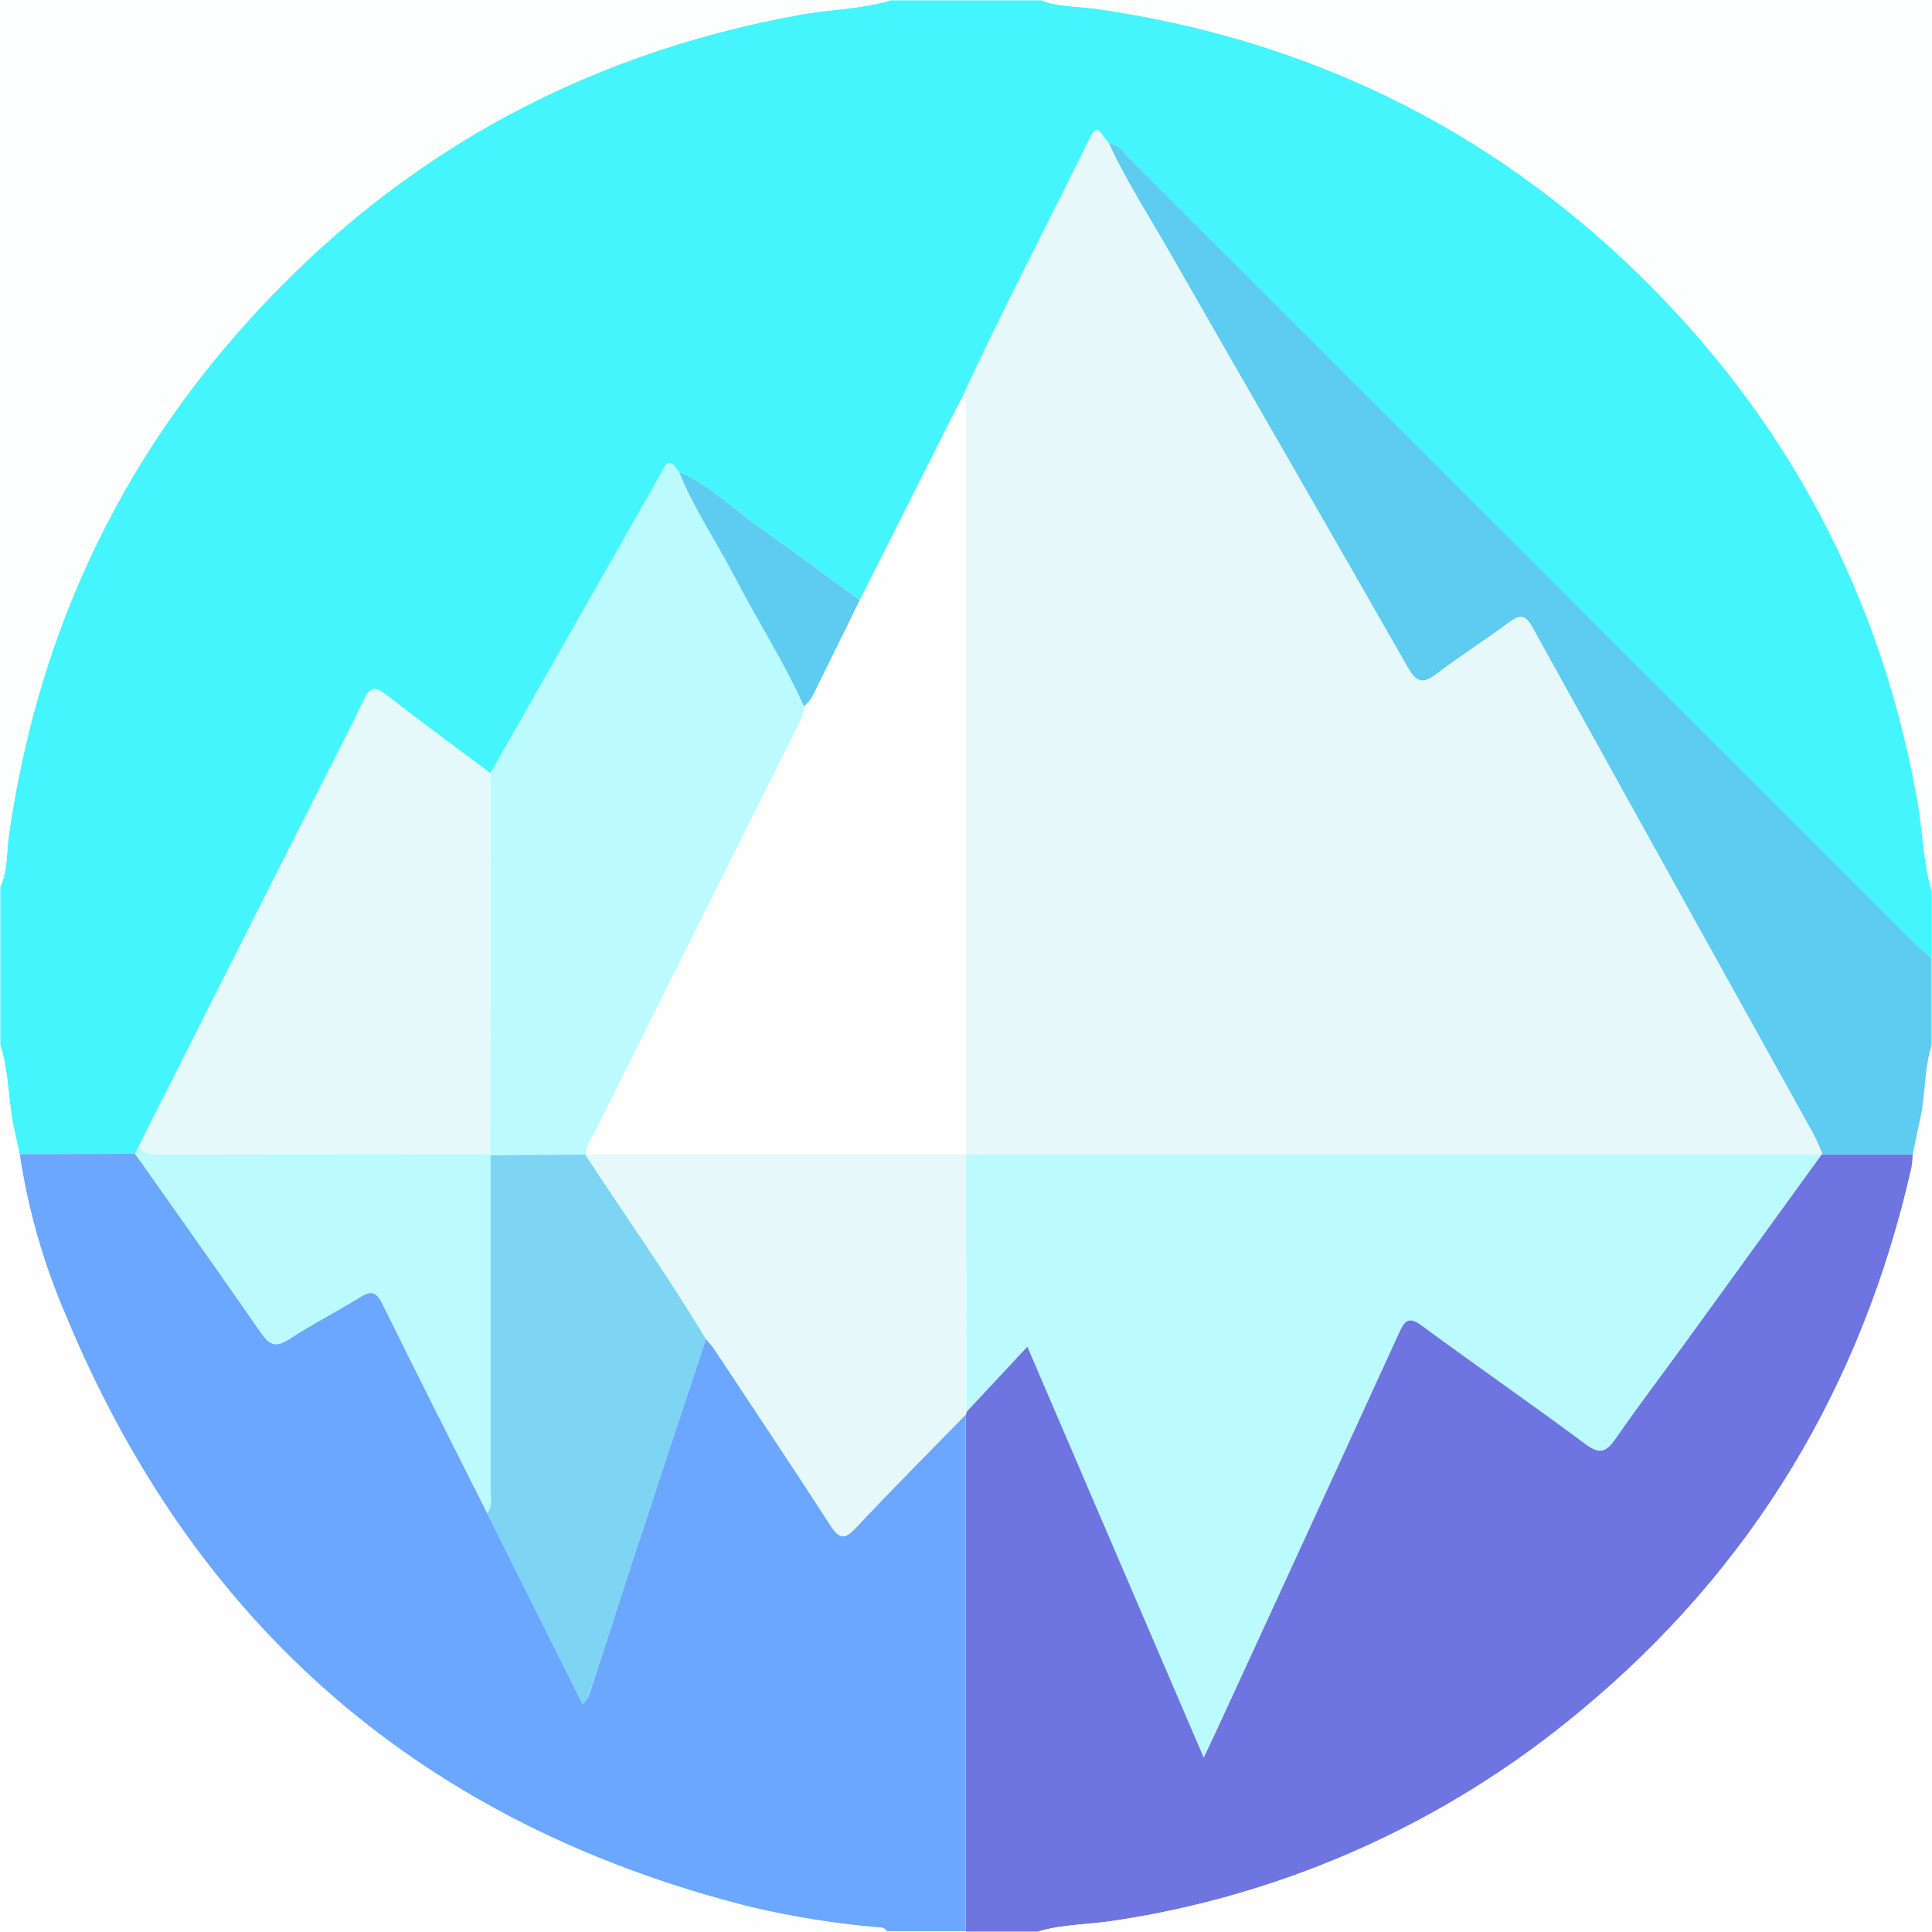
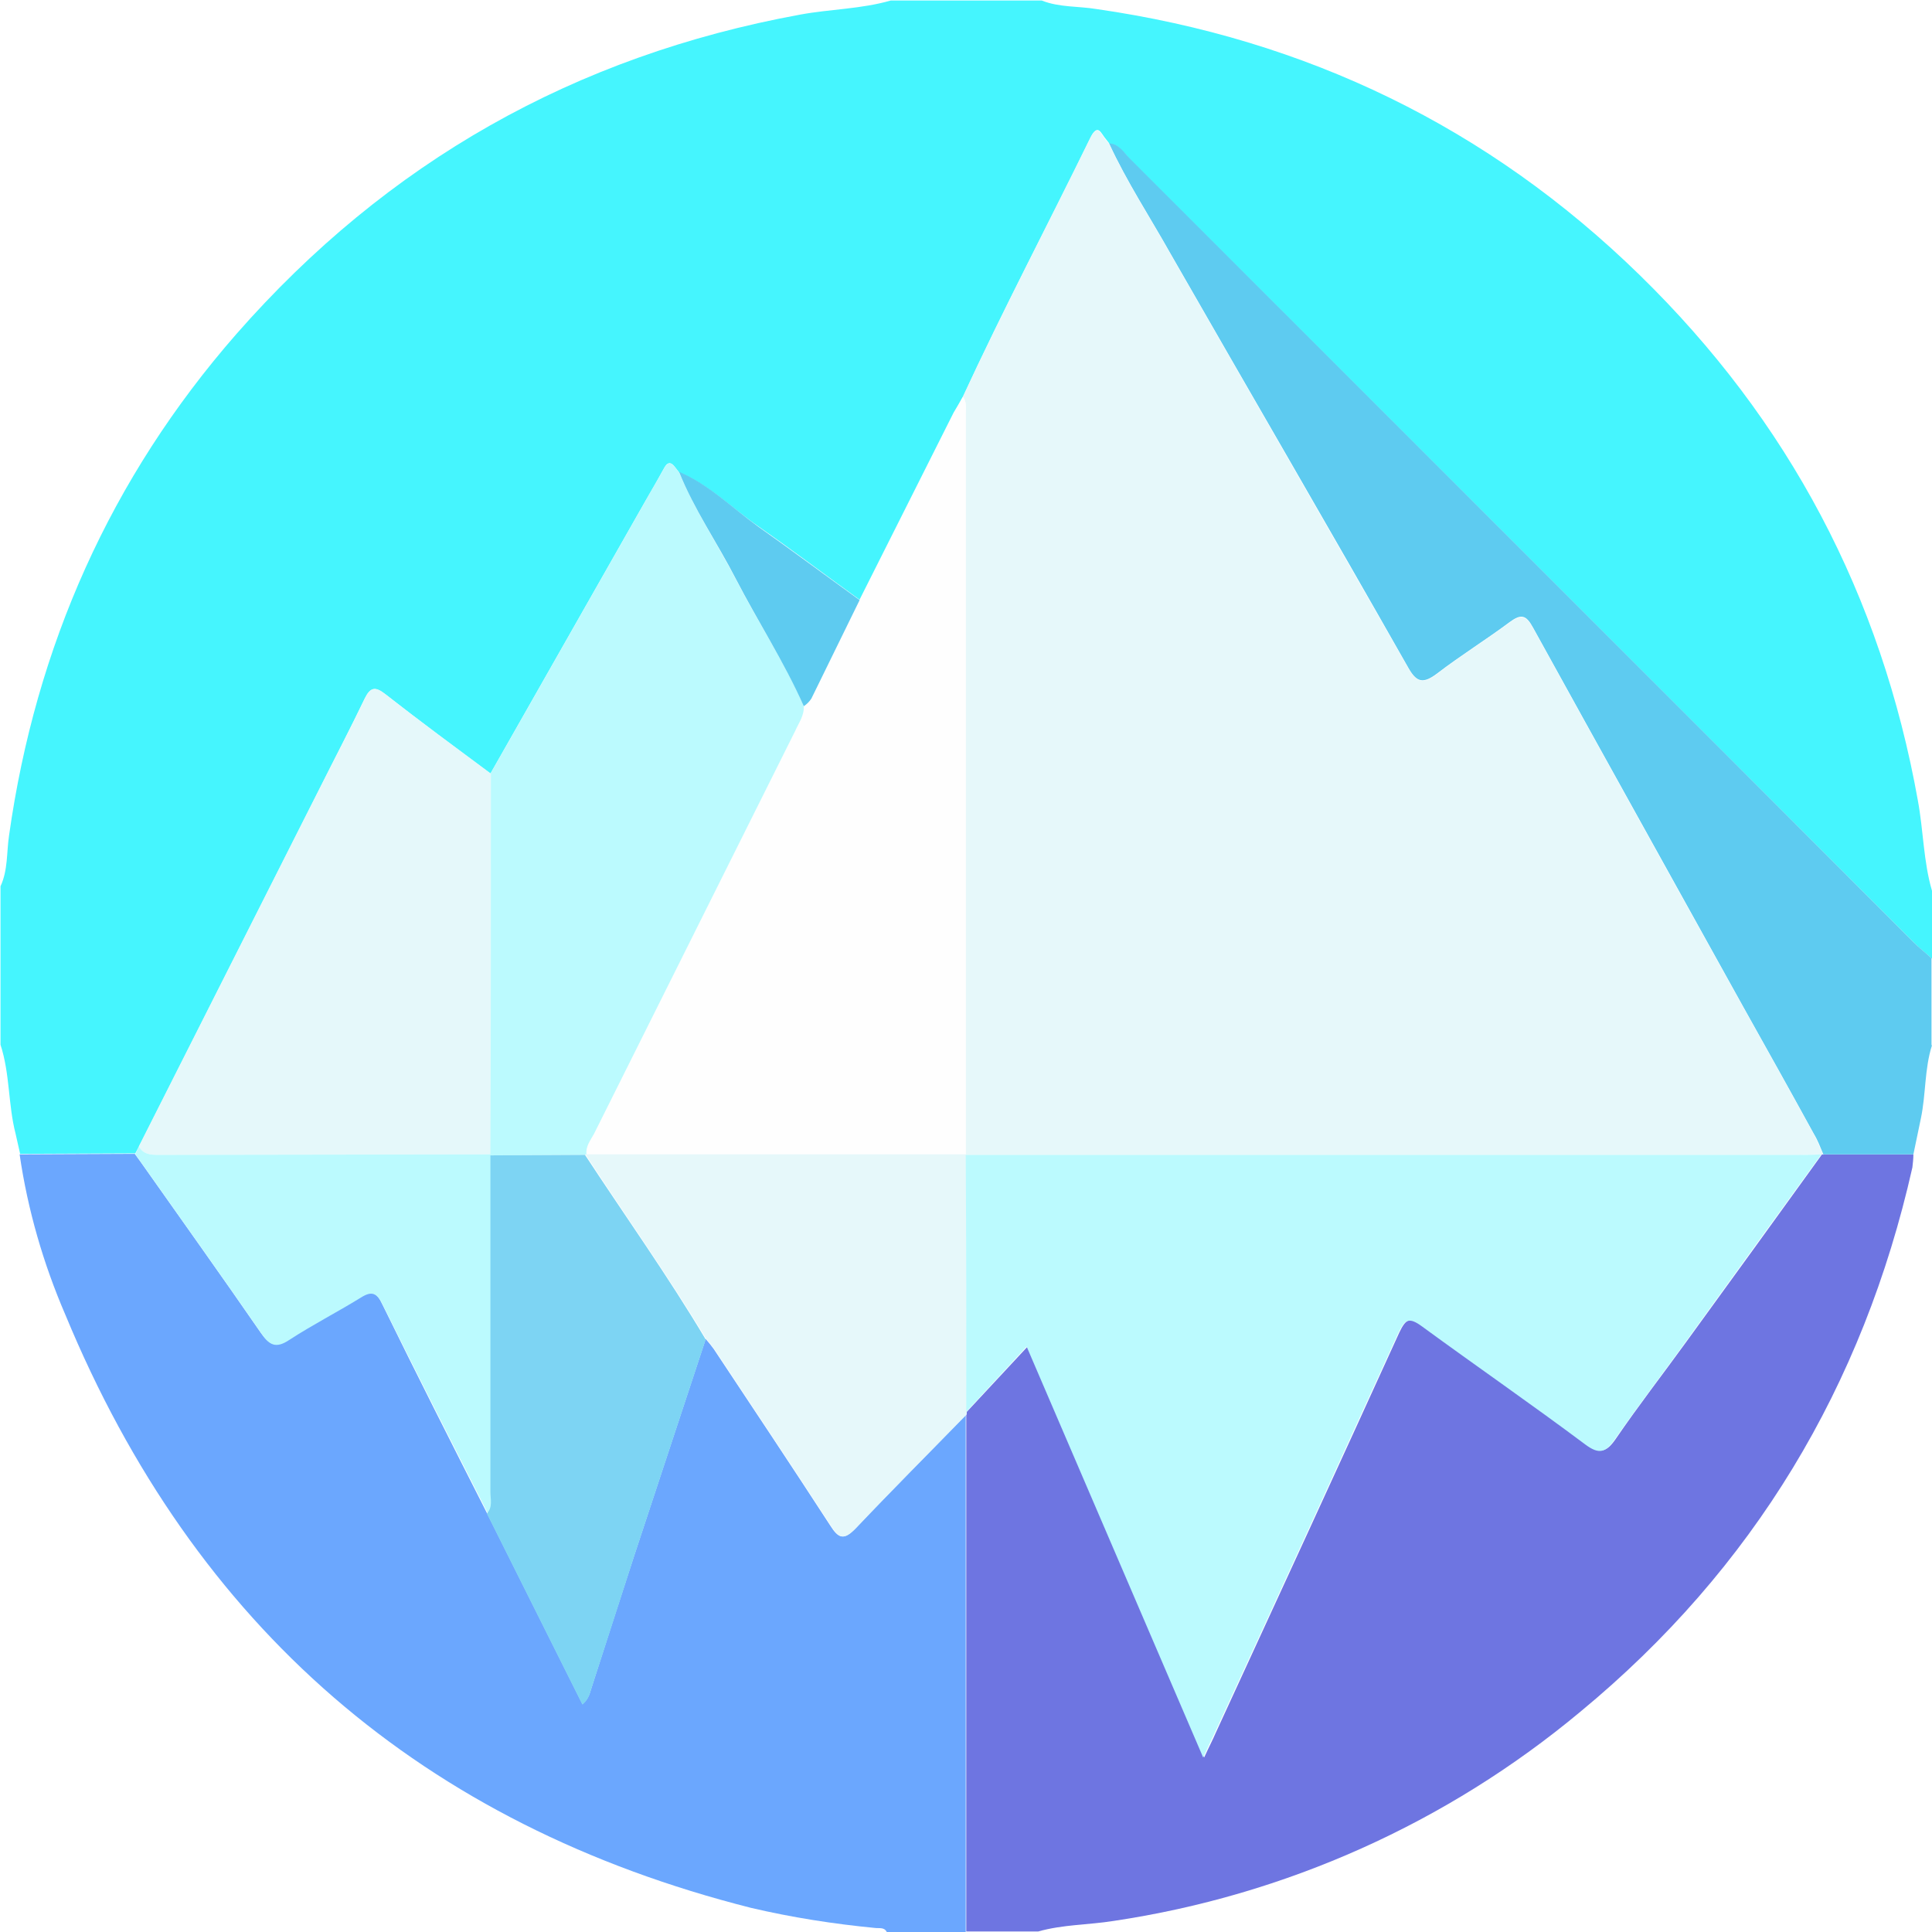
- <svg xmlns="http://www.w3.org/2000/svg" viewBox="0 0 384.15 384.15">
-   <defs>
-     <style>.cls-1{fill:#45f5fe;}.cls-2{fill:#6ba7fe;}.cls-3{fill:#6e75e1;}.cls-4{fill:#fefefe;}.cls-5{fill:#fdfefe;}.cls-6{fill:#5ecbf0;}.cls-7{fill:#e6f8fa;}.cls-8{fill:#bbfafe;}.cls-9{fill:#e5f8fa;}.cls-10{fill:#7dd4f3;}</style>
-   </defs>
-   <g id="Camada_2" data-name="Camada 2">
-     <g id="Camada_1-2" data-name="Camada 1">
-       <path class="cls-1" d="M177.07.07h30c3.51,1.39,7.27,1.15,10.91,1.68,41.71,6,77.87,23.46,108,52.92Q370.38,98,381.25,159.16c1.07,6,1.07,12.07,2.82,17.91v13.5c-1.21-1.07-2.48-2.08-3.62-3.22Q302.54,109.47,224.64,31.59c-1.2-1.2-2.12-2.87-4.13-3h.05l-.67-.87c-1-1.06-1.64-3.37-3.15-.28-8.4,17.16-17.33,34.05-25.31,51.4-.59,1.09-1.19,2.17-1.75,3.28q-9.37,18.57-18.73,37.16c-6.76-4.91-13.45-9.91-20.28-14.71C145.49,101,141,96.36,135,93.84l0,0-.72-.86c-1-1.41-1.67-1.06-2.38.29-1.17,2.2-2.44,4.35-3.67,6.52l-30.73,54c-7-5.23-14-10.4-20.95-15.75-2.05-1.59-3-1.34-4.11.93C69.57,145,66.44,151,63.4,157L27.61,227.89l-.78,1.51-22.93.08c-.29-1.32-.56-2.65-.88-4-1.45-5.82-1.1-11.93-2.95-17.69v-31.5c1.51-3.22,1.19-6.75,1.67-10.14C7.12,128.5,22,95,47.05,66.39Q91.92,15.12,159.14,2.91C165.1,1.83,171.23,1.83,177.07.07Z" />
-       <path class="cls-2" d="M3.9,229.48l22.93-.07c.44.6.89,1.2,1.33,1.81,7.9,11.22,15.86,22.41,23.67,33.69,1.62,2.34,2.88,3.19,5.62,1.38,4.58-3,9.51-5.48,14.17-8.39,2.29-1.43,3.29-.95,4.45,1.4C82.91,273.18,89.9,287,96.85,300.82l19,38c1.39-1.19,1.51-2.5,1.88-3.63,2.84-8.66,5.58-17.35,8.43-26q7.07-21.5,14.21-43c.55.67,1.15,1.3,1.63,2,7.71,11.64,15.49,23.26,23.07,35,1.72,2.66,2.74,3.09,5.09.58,7.16-7.64,14.57-15.05,21.88-22.54q0,51.38,0,102.76H176.32c-.53-.95-1.5-.73-2.33-.82a180.48,180.48,0,0,1-24.71-4Q51.53,354.57,13,261.35A128.92,128.92,0,0,1,3.9,229.48Z" />
-       <path class="cls-3" d="M192.07,384.07q0-51.37,0-102.77.08-.3.12-.6l12.12-13,35.06,81.7c1-2.22,1.69-3.55,2.31-4.89q18.29-39.76,36.52-79.56c1.25-2.74,2.1-3.22,4.68-1.32,10.75,7.92,21.73,15.53,32.45,23.49,2.73,2,4,1.61,5.84-1,4.54-6.57,9.39-12.92,14.08-19.39q13.52-18.62,27-37.26l.19.05,17.91,0a18.61,18.61,0,0,1-.23,2.6c-9.83,43.49-31.58,79.78-66,108.22a188.22,188.22,0,0,1-92.76,41.59c-5,.77-10.13.68-15,2.14Z" />
-       <path class="cls-4" d="M3.9,229.48A128.92,128.92,0,0,0,13,261.35q38.5,93.09,136.26,117.88a180.48,180.48,0,0,0,24.71,4c.83.09,1.8-.13,2.33.82q-86.62,0-173.25.08c-2.56,0-3.07-.51-3.07-3.08q.15-86.62.07-173.25c1.85,5.76,1.5,11.87,3,17.69C3.34,226.83,3.61,228.16,3.9,229.48Z" />
-       <path class="cls-5" d="M384.07,177.07c-1.75-5.84-1.75-11.95-2.82-17.91Q370.3,98.07,326,54.67C295.85,25.21,259.69,7.76,218,1.75c-3.64-.53-7.4-.29-10.91-1.68Q294,.07,380.89,0c2.7,0,3.26.56,3.26,3.26Q384,90.17,384.07,177.07Z" />
-       <path class="cls-5" d="M177.07.07c-5.84,1.76-12,1.76-17.93,2.84Q91.91,15,47.05,66.39C22,95,7.12,128.5,1.74,166.18c-.48,3.39-.16,6.92-1.67,10.14Q.07,89.79,0,3.26C0,.55.56,0,3.26,0Q90.17.15,177.07.07Z" />
-       <path class="cls-4" d="M206.32,384.07c4.9-1.46,10-1.37,15-2.14a188.22,188.22,0,0,0,92.76-41.59c34.39-28.44,56.14-64.73,66-108.22a18.61,18.61,0,0,0,.23-2.6c.51-2.41,1-4.82,1.52-7.21,1.07-4.78.74-9.78,2.24-14.49q0,86.63.08,173.25c0,2.57-.51,3.08-3.08,3.08Q293.7,384,206.32,384.07Z" />
-       <path class="cls-6" d="M384.07,207.82c-1.5,4.71-1.17,9.71-2.24,14.49-.54,2.39-1,4.8-1.52,7.21l-17.91,0c-.61-1.36-1.13-2.77-1.85-4.07-4.64-8.42-9.33-16.81-14-25.22q-20.91-37.66-41.77-75.36c-1.4-2.55-2.41-2.85-4.72-1.12-4.69,3.52-9.7,6.62-14.35,10.19-2.77,2.13-4.07,1.81-5.82-1.27-15.64-27.46-31.48-54.79-47.16-82.22-4.15-7.25-8.69-14.28-12.22-21.87,2,.11,2.93,1.78,4.13,3q77.92,77.86,155.81,155.76c1.14,1.14,2.41,2.15,3.62,3.22Z" />
-       <path class="cls-7" d="M220.51,28.61c3.53,7.59,8.07,14.62,12.22,21.87,15.68,27.43,31.52,54.76,47.16,82.22,1.75,3.08,3.05,3.4,5.82,1.27,4.65-3.57,9.66-6.67,14.35-10.19,2.31-1.73,3.32-1.43,4.72,1.12q20.78,37.74,41.77,75.36c4.67,8.41,9.36,16.8,14,25.22.72,1.3,1.24,2.71,1.85,4.07l-.19-.05c-1.88,0-3.75.05-5.62.05l-164.51,0-.06-.06q0-73.71,0-147.43c0-1.11.17-2.27-.64-3.22,8-17.35,16.91-34.24,25.31-51.4,1.51-3.09,2.19-.78,3.15.28l.67.87Z" />
-       <path class="cls-4" d="M191.43,78.87c.81.95.64,2.11.64,3.22q0,73.71,0,147.43l-75.37,0c-.24-1.64.82-2.84,1.47-4.15q20-40,40-80.05c.76-1.54,1.88-3,1.74-4.86a7.69,7.69,0,0,0,1.47-1.56c3.25-6.5,6.43-13,9.64-19.56q9.36-18.59,18.73-37.16C190.24,81,190.84,80,191.43,78.87Z" />
-       <path class="cls-8" d="M159.84,140.43c.14,1.88-1,3.32-1.74,4.86q-20,40-40,80.05c-.65,1.31-1.71,2.51-1.47,4.15l-.3.08-18.72.06-.16-.17q.06-37.83.1-75.68l30.73-54c1.23-2.17,2.5-4.32,3.67-6.52.71-1.35,1.4-1.7,2.38-.29l.72.86,0,0c3.05,7.5,7.62,14.19,11.32,21.34C150.72,123.66,156,131.68,159.84,140.43Z" />
-       <path class="cls-9" d="M97.57,153.78q0,37.85-.1,75.69l-66,.09c-1.56,0-3-.1-3.89-1.67L63.4,157c3-6,6.17-12,9.11-18.06,1.11-2.27,2.06-2.52,4.11-.93C83.53,143.38,90.57,148.55,97.57,153.78Z" />
-       <path class="cls-8" d="M27.61,227.89c.87,1.57,2.33,1.67,3.89,1.67l66-.09.16.16q0,33.45,0,66.91c0,1.44.47,3-.74,4.28C89.9,287,82.91,273.18,76.07,259.3c-1.16-2.35-2.16-2.83-4.45-1.4-4.66,2.91-9.59,5.38-14.17,8.39-2.74,1.81-4,1-5.62-1.38C44,253.63,36.06,242.44,28.16,231.22c-.44-.61-.89-1.21-1.33-1.81Z" />
-       <path class="cls-6" d="M159.84,140.43c-3.87-8.75-9.12-16.77-13.49-25.25-3.7-7.15-8.27-13.84-11.32-21.34,5.95,2.52,10.46,7.13,15.64,10.76,6.83,4.8,13.52,9.8,20.28,14.71-3.21,6.53-6.39,13.06-9.64,19.56A7.69,7.69,0,0,1,159.84,140.43Z" />
-       <path class="cls-6" d="M220.56,28.62l-.67-.87Z" />
-       <path class="cls-6" d="M135.07,93.86l-.72-.86Z" />
-       <path class="cls-7" d="M116.65,229.49l75.37,0,.06.06q0,25.56.07,51.12,0,.3-.12.6c-7.31,7.5-14.72,14.91-21.88,22.55-2.35,2.51-3.37,2.08-5.09-.58-7.58-11.74-15.36-23.36-23.07-35-.48-.72-1.08-1.35-1.63-2-7.54-12.53-16-24.44-24-36.68Z" />
-       <path class="cls-10" d="M116.35,229.57c8,12.24,16.47,24.15,24,36.68q-7.11,21.48-14.21,43c-2.85,8.66-5.59,17.35-8.43,26-.37,1.13-.49,2.44-1.88,3.63l-19-38c1.21-1.26.74-2.84.74-4.28q0-33.45,0-66.91Z" />
-       <path class="cls-8" d="M192.15,280.7q0-25.56-.07-51.12l164.51,0c1.87,0,3.74,0,5.62-.05q-13.5,18.63-27,37.26c-4.69,6.47-9.54,12.82-14.08,19.39-1.82,2.62-3.11,3-5.84,1-10.72-8-21.7-15.57-32.45-23.49-2.58-1.9-3.43-1.42-4.68,1.32Q260,304.82,241.64,344.55c-.62,1.34-1.26,2.67-2.31,4.89l-35.06-81.7Z" />
+ <svg xmlns="http://www.w3.org/2000/svg" version="1.1" id="Camada_1" x="0px" y="0px" viewBox="0 0 384.1 384.1" style="enable-background:new 0 0 384.1 384.1;" xml:space="preserve">
+   <style type="text/css">
+ 	.st0{fill:#45F5FE;}
+ 	.st1{fill:#6BA7FE;}
+ 	.st2{fill:#6E75E1;}
+ 	.st3{fill:#5ECBF0;}
+ 	.st4{fill:#E6F8FA;}
+ 	.st5{fill:#FEFEFE;}
+ 	.st6{fill:#BBFAFE;}
+ 	.st7{fill:#E5F8FA;}
+ 	.st8{fill:#7DD4F3;}
+ </style>
+   <g>
+     <g id="Camada_1-2">
+       <path class="st0" d="M177.1,0.1h30c3.5,1.4,7.3,1.1,10.9,1.7c41.7,6,77.9,23.5,108,52.9c29.6,28.9,48,63.7,55.3,104.5    c1.1,6,1.1,12.1,2.8,17.9v13.5c-1.2-1.1-2.5-2.1-3.6-3.2C328.5,135.4,276.6,83.5,224.6,31.6c-1.2-1.2-2.1-2.9-4.1-3h0.1l-0.7-0.9    c-1-1.1-1.6-3.4-3.1-0.3c-8.4,17.2-17.3,34-25.3,51.4c-0.6,1.1-1.2,2.2-1.8,3.3c-6.2,12.4-12.5,24.8-18.7,37.2    c-6.8-4.9-13.4-9.9-20.3-14.7c-5.2-3.6-9.7-8.2-15.7-10.7l0,0l-0.7-0.9c-1-1.4-1.7-1.1-2.4,0.3c-1.2,2.2-2.4,4.3-3.7,6.5l-30.7,54    c-7-5.2-14-10.4-20.9-15.8c-2.1-1.6-3-1.3-4.1,0.9c-2.9,6-6,12-9,18l-35.8,70.9l-0.8,1.5l-22.9,0.1c-0.3-1.3-0.6-2.6-0.9-4    c-1.5-5.8-1.1-11.9-3-17.7v-31.5c1.5-3.2,1.2-6.8,1.7-10.1C7.1,128.5,22,95,47,66.4C77,32.2,114.3,11.1,159.1,2.9    C165.1,1.8,171.2,1.8,177.1,0.1z" />
+       <path class="st1" d="M3.9,229.5l22.9-0.1c0.4,0.6,0.9,1.2,1.3,1.8c7.9,11.2,15.9,22.4,23.7,33.7c1.6,2.3,2.9,3.2,5.6,1.4    c4.6-3,9.5-5.5,14.2-8.4c2.3-1.4,3.3-1,4.4,1.4c6.8,13.9,13.8,27.7,20.8,41.5l19,38c1.4-1.2,1.5-2.5,1.9-3.6    c2.8-8.7,5.6-17.4,8.4-26c4.7-14.3,9.5-28.7,14.2-43c0.6,0.7,1.1,1.3,1.6,2c7.7,11.6,15.5,23.3,23.1,35c1.7,2.7,2.7,3.1,5.1,0.6    c7.2-7.6,14.6-15,21.9-22.5c0,34.3,0,68.5,0,102.8h-15.7c-0.5-1-1.5-0.7-2.3-0.8c-8.3-0.8-16.6-2.1-24.7-4    C84.1,362.8,38.7,323.5,13,261.4C8.6,251.2,5.5,240.5,3.9,229.5z" />
+       <path class="st2" d="M192.1,384.1c0-34.2,0-68.5,0-102.8c0.1-0.2,0.1-0.4,0.1-0.6l12.1-13l35.1,81.7c1-2.2,1.7-3.5,2.3-4.9    c12.2-26.5,24.4-53,36.5-79.6c1.3-2.7,2.1-3.2,4.7-1.3c10.8,7.9,21.7,15.5,32.5,23.5c2.7,2,4,1.6,5.8-1    c4.5-6.6,9.4-12.9,14.1-19.4c9-12.4,18-24.8,27-37.3l0.2,0.1h17.9c0,0.9-0.1,1.7-0.2,2.6c-9.8,43.5-31.6,79.8-66,108.2    c-26.5,22.1-58.6,36.5-92.8,41.6c-5,0.8-10.1,0.7-15,2.1H192.1z" />
+       <path class="st3" d="M384.1,207.8c-1.5,4.7-1.2,9.7-2.2,14.5c-0.5,2.4-1,4.8-1.5,7.2h-17.9c-0.6-1.4-1.1-2.8-1.9-4.1    c-4.6-8.4-9.3-16.8-14-25.2c-13.9-25.1-27.9-50.2-41.8-75.4c-1.4-2.6-2.4-2.8-4.7-1.1c-4.7,3.5-9.7,6.6-14.4,10.2    c-2.8,2.1-4.1,1.8-5.8-1.3c-15.6-27.5-31.5-54.8-47.2-82.2c-4.1-7.3-8.7-14.3-12.2-21.9c2,0.1,2.9,1.8,4.1,3    c51.9,51.9,103.9,103.8,155.8,155.8c1.1,1.1,2.4,2.1,3.6,3.2V207.8z" />
+       <path class="st4" d="M220.5,28.6c3.5,7.6,8.1,14.6,12.2,21.9c15.7,27.4,31.5,54.8,47.2,82.2c1.8,3.1,3,3.4,5.8,1.3    c4.6-3.6,9.7-6.7,14.4-10.2c2.3-1.7,3.3-1.4,4.7,1.1c13.9,25.2,27.8,50.3,41.8,75.4c4.7,8.4,9.4,16.8,14,25.2    c0.7,1.3,1.2,2.7,1.9,4.1l-0.2-0.1c-1.9,0-3.8,0.1-5.6,0.1H192.1l-0.1-0.1c0-49.1,0-98.3,0-147.4c0-1.1,0.2-2.3-0.6-3.2    c8-17.3,16.9-34.2,25.3-51.4c1.5-3.1,2.2-0.8,3.1,0.3L220.5,28.6L220.5,28.6z" />
+       <path class="st5" d="M191.4,78.9c0.8,0.9,0.6,2.1,0.6,3.2c0,49.1,0,98.3,0,147.4h-75.4c-0.2-1.6,0.8-2.8,1.5-4.1    c13.3-26.7,26.7-53.3,40-80.1c0.8-1.5,1.9-3,1.7-4.9c0.6-0.4,1.1-1,1.5-1.6c3.3-6.5,6.4-13,9.6-19.6c6.2-12.4,12.5-24.8,18.7-37.2    C190.2,81,190.8,80,191.4,78.9z" />
+       <path class="st6" d="M159.8,140.4c0.1,1.9-1,3.3-1.7,4.9c-13.3,26.7-26.7,53.4-40,80.1c-0.7,1.3-1.7,2.5-1.5,4.1l-0.3,0.1    l-18.7,0.1l-0.2-0.2c0-25.2,0.1-50.4,0.1-75.7l30.7-54c1.2-2.2,2.5-4.3,3.7-6.5c0.7-1.3,1.4-1.7,2.4-0.3l0.7,0.9l0,0    c3.1,7.5,7.6,14.2,11.3,21.3C150.7,123.7,156,131.7,159.8,140.4z" />
+       <path class="st7" d="M97.6,153.8c0,25.2,0,50.5-0.1,75.7l-66,0.1c-1.6,0-3-0.1-3.9-1.7L63.4,157c3-6,6.2-12,9.1-18.1    c1.1-2.3,2.1-2.5,4.1-0.9C83.5,143.4,90.6,148.6,97.6,153.8z" />
+       <path class="st6" d="M27.6,227.9c0.9,1.6,2.3,1.7,3.9,1.7l66-0.1l0.2,0.2c0,22.3,0,44.6,0,66.9c0,1.4,0.5,3-0.7,4.3    c-7-13.8-14-27.6-20.9-41.5c-1.2-2.4-2.2-2.8-4.4-1.4c-4.7,2.9-9.6,5.4-14.2,8.4c-2.7,1.8-4,1-5.6-1.4    c-7.8-11.3-15.8-22.5-23.7-33.7c-0.4-0.6-0.9-1.2-1.3-1.8L27.6,227.9z" />
+       <path class="st3" d="M159.8,140.4c-3.9-8.8-9.1-16.8-13.5-25.3c-3.7-7.2-8.3-13.8-11.3-21.3c5.9,2.5,10.5,7.1,15.6,10.8    c6.8,4.8,13.5,9.8,20.3,14.7c-3.2,6.5-6.4,13.1-9.6,19.6C160.9,139.5,160.4,140,159.8,140.4z" />
+       <path class="st3" d="M220.6,28.6l-0.7-0.9L220.6,28.6z" />
+       <path class="st3" d="M135.1,93.9l-0.7-0.9L135.1,93.9z" />
+       <path class="st4" d="M116.7,229.5H192l0.1,0.1c0,17,0,34.1,0.1,51.1c0,0.2,0,0.4-0.1,0.6c-7.3,7.5-14.7,14.9-21.9,22.5    c-2.4,2.5-3.4,2.1-5.1-0.6c-7.6-11.7-15.4-23.4-23.1-35c-0.5-0.7-1.1-1.4-1.6-2c-7.5-12.5-16-24.4-24-36.7L116.7,229.5z" />
+       <path class="st8" d="M116.3,229.6c8,12.2,16.5,24.1,24,36.7c-4.7,14.3-9.5,28.7-14.2,43c-2.8,8.7-5.6,17.4-8.4,26    c-0.4,1.1-0.5,2.4-1.9,3.6l-19-38c1.2-1.3,0.7-2.8,0.7-4.3c0-22.3,0-44.6,0-66.9L116.3,229.6z" />
+       <path class="st6" d="M192.1,280.7c0-17,0-34.1-0.1-51.1h164.5c1.9,0,3.7,0,5.6-0.1c-9,12.4-18,24.8-27,37.3    c-4.7,6.5-9.5,12.8-14.1,19.4c-1.8,2.6-3.1,3-5.8,1c-10.7-8-21.7-15.6-32.5-23.5c-2.6-1.9-3.4-1.4-4.7,1.3    c-12.1,26.5-24.3,53.1-36.5,79.5c-0.6,1.3-1.3,2.7-2.3,4.9l-35.1-81.7L192.1,280.7z" />
    </g>
  </g>
</svg>
